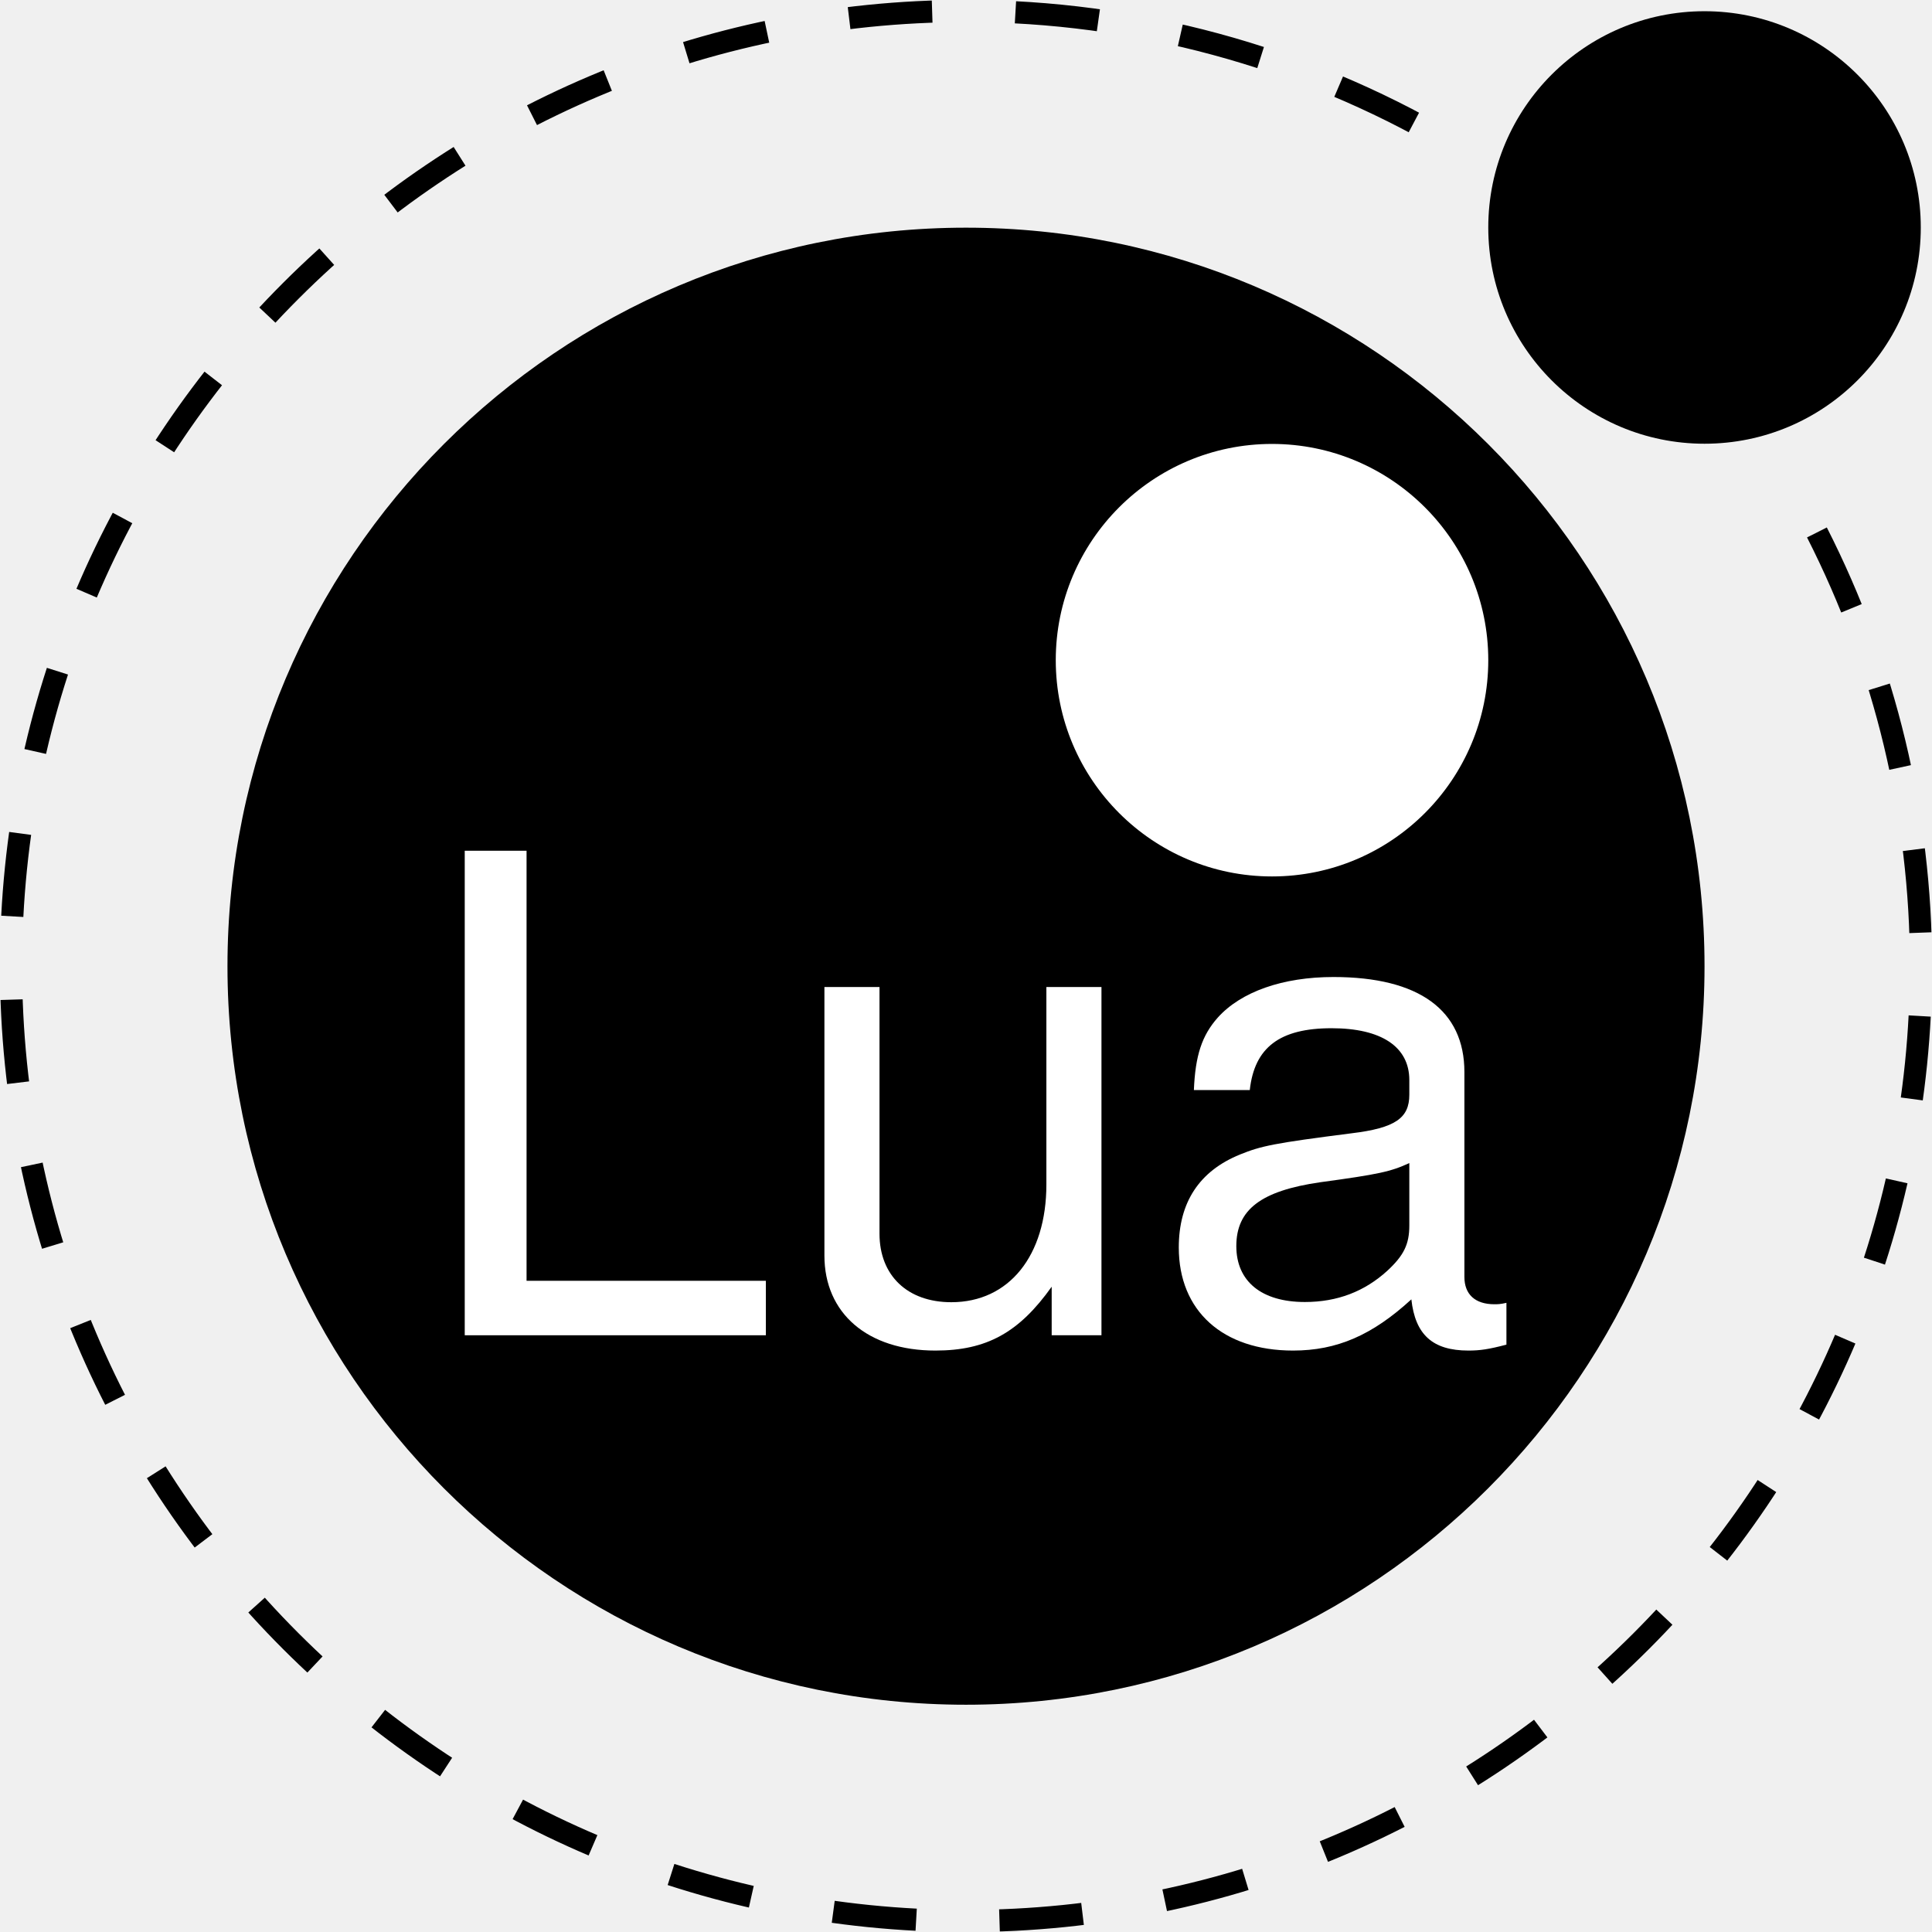
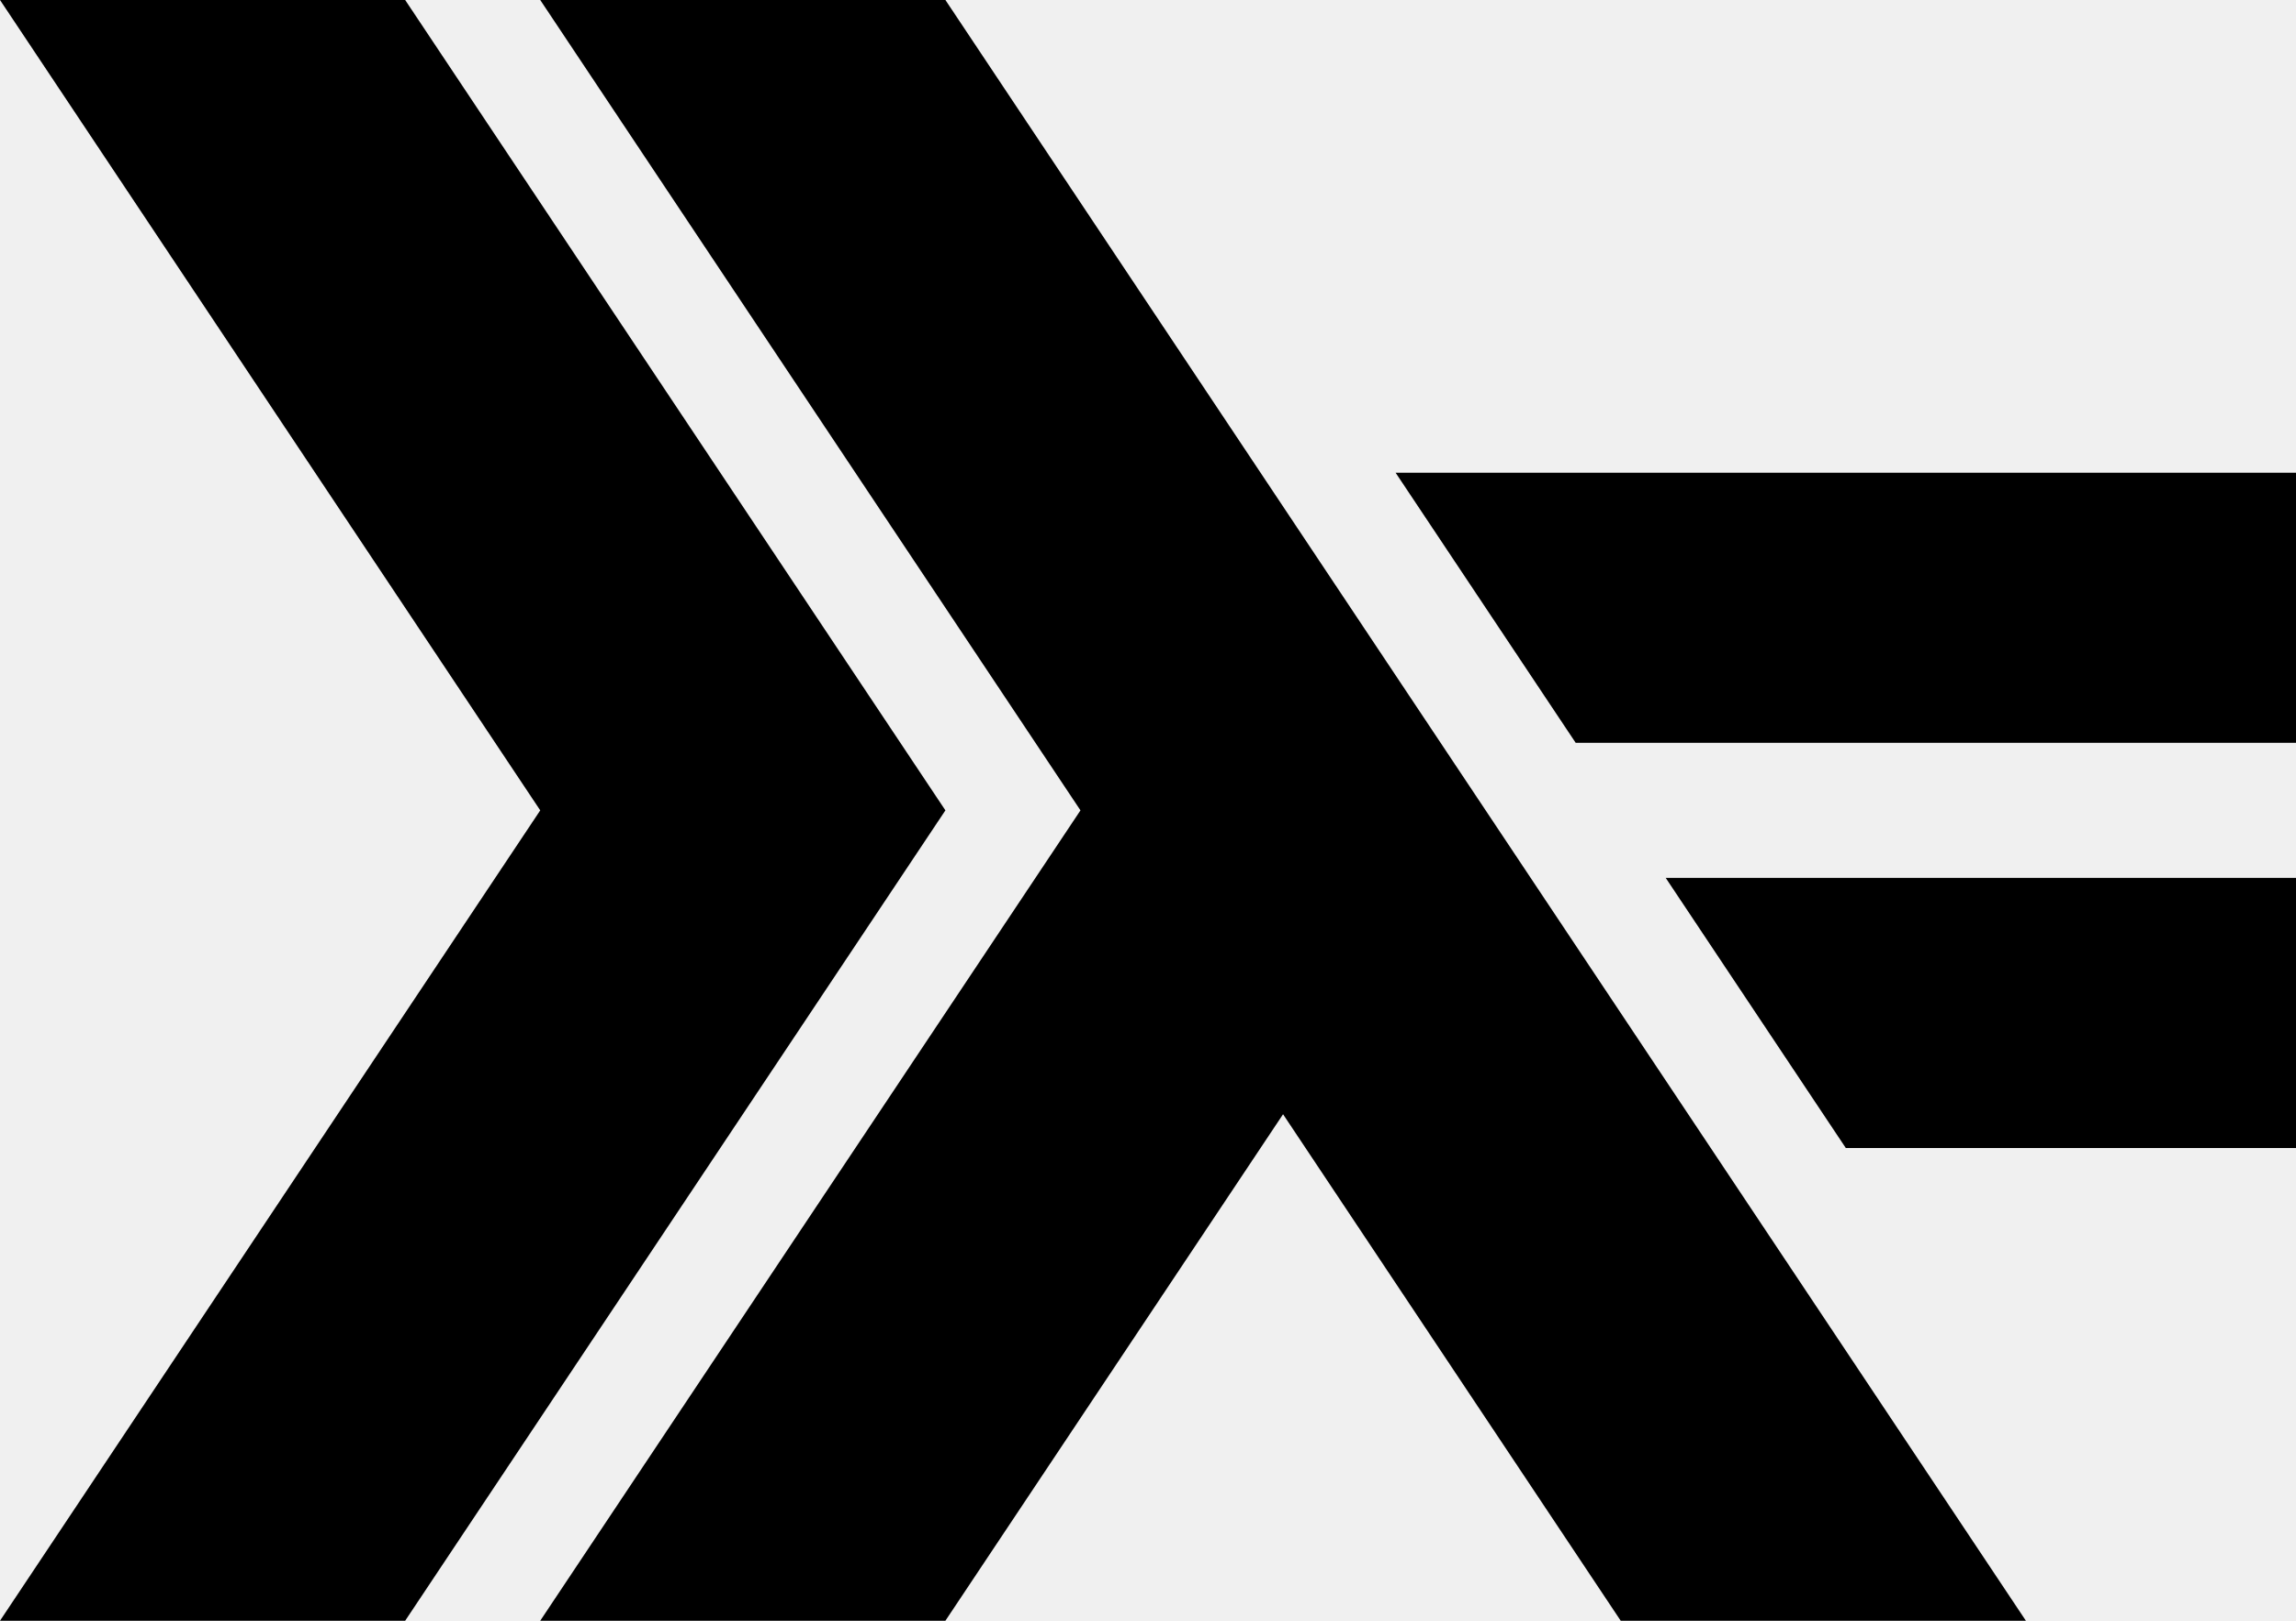
- <svg xmlns="http://www.w3.org/2000/svg" version="1.0" id="Ebene_1" x="0px" y="0px" width="947px" height="947px" viewBox="0 0 947 947" enable-background="new 0 0 947 947" xml:space="preserve">
+ <svg xmlns="http://www.w3.org/2000/svg" width="17cm" height="12cm" viewBox="0 0 170 120" version="1.1">
  <g>
-     <path d="M835.5,473.6c0-199.8-162.2-362-362-362s-362,162.2-362,362c0,199.8,162.2,362,362,362   S835.5,673.4,835.5,473.6" />
-     <path d="M729.5,323.6c0-58.5-47.5-106-106-106s-106,47.5-106,106c0,58.5,47.5,106,106,106S729.5,382.1,729.5,323.6" fill="#FFFFFF" />
-     <path d="M941.5,111.5c0-58.5-47.5-106-106-106s-106,47.5-106,106c0,58.5,47.5,106,106,106S941.5,170.1,941.5,111.5" />
-     <g>
-       <path fill="#FFFFFF" d="M258.1,627.8h117.3v26.7H227.8V417h30.3V627.8z" />
-       <path fill="#FFFFFF" d="M515.5,654.5v-23.8c-16,22.5-31.9,31.3-57,31.3c-33.2,0-54.4-18.2-54.4-46.6V483.8h27v120.9    c0,20.5,13.7,33.6,35.2,33.6c28.3,0,46.6-22.8,46.6-57.7v-96.8h27v170.7H515.5z" />
-       <path fill="#FFFFFF" d="M738.4,659.1c-8.8,2.3-13,2.9-18.6,2.9c-17.6,0-26.1-7.8-28-25.1c-19.2,17.6-36.5,25.1-58,25.1    c-34.5,0-56-19.5-56-50.5c0-22.2,10.1-37.5,30-45.6c10.4-4.2,16.3-5.5,54.7-10.4c21.5-2.6,28.3-7.5,28.3-18.9v-7.2    c0-16.3-13.7-25.4-38.1-25.4c-25.4,0-37.8,9.4-40.1,30.3h-27.4c0.7-16.9,3.9-26.7,11.7-35.5c11.4-12.7,31.9-19.9,56.7-19.9    c42,0,64.2,16.3,64.2,46.6v100.4c0,8.5,5.2,13.4,14.7,13.4c1.6,0,2.9,0,5.9-0.7V659.1z M690.8,570.1c-9.1,4.2-15,5.5-43.7,9.4    c-29,4.2-41.1,13.4-41.1,31.3c0,17.3,12.4,27.4,33.6,27.4c16,0,29.3-5.2,40.4-15.3c8.1-7.5,10.8-13,10.8-22.2V570.1z" />
-     </g>
-     <path fill="none" stroke-width="10.861" stroke-miterlimit="10" stroke-dasharray="40.847" d="M890.6,261   c33.5,65.8,51,138.6,51,212.5c0,258.4-209.7,468.1-468.1,468.1S5.4,731.9,5.4,473.5C5.4,215.1,215.1,5.4,473.5,5.4   c83.1,0,164.6,22.1,236.2,63.9" stroke="#000" />
+     <path d="M 0 120 L 40 60 L 0 0 L 30 0 L 70 60 L 30 120" />
+     <path d="M 136.667 85 L 123.333 65 L 170 65 L 170 85" />
+     <path d="M 116.667 55 L 103.333 35 L 170 35 L 170 55" />
+   </g>
+   <g>
+     <path d="M 40 120 L 80 60 L 40 0 L 70 0 L 150 120 L 120 120 L 95 82.5 L 70 120" />
  </g>
</svg>
